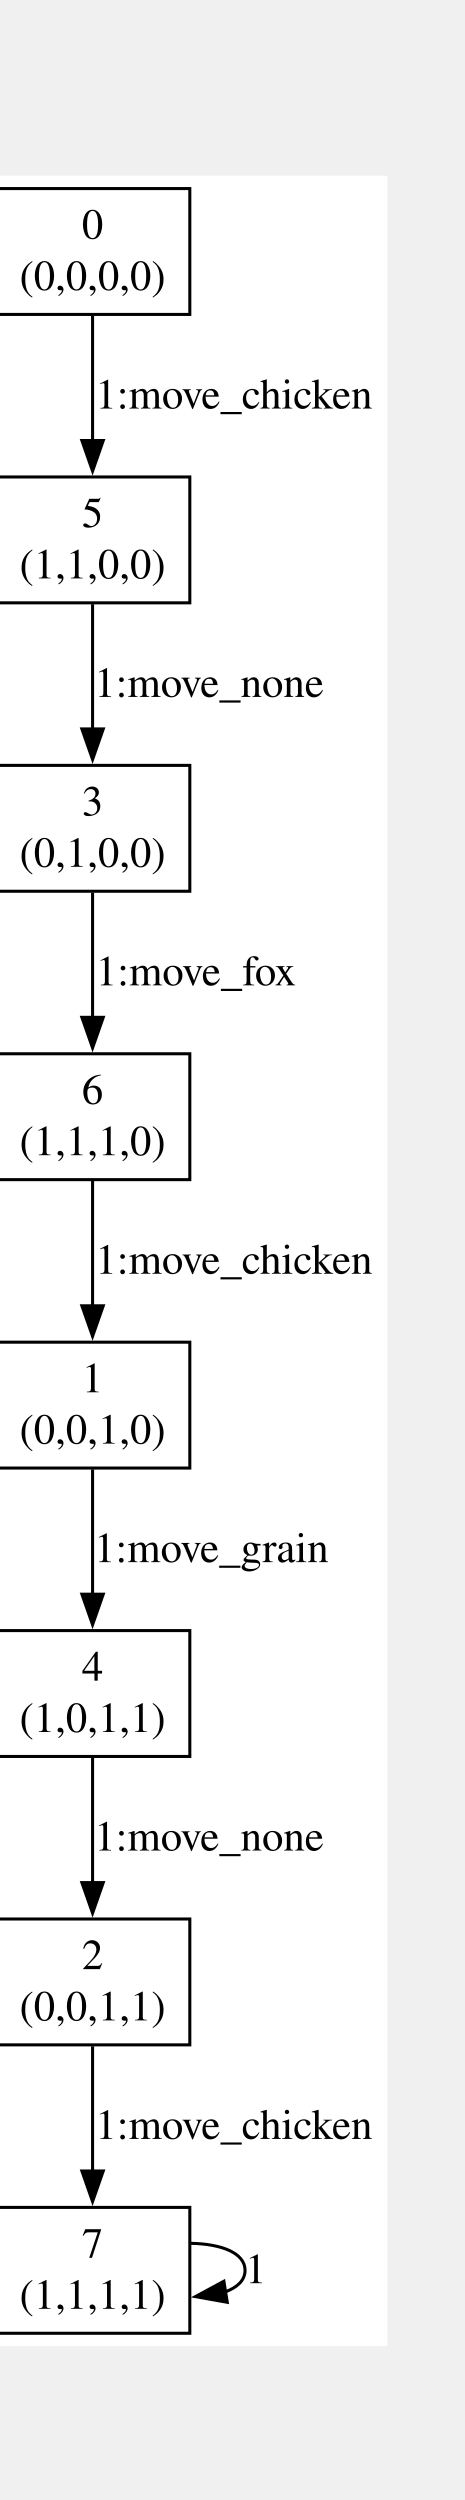
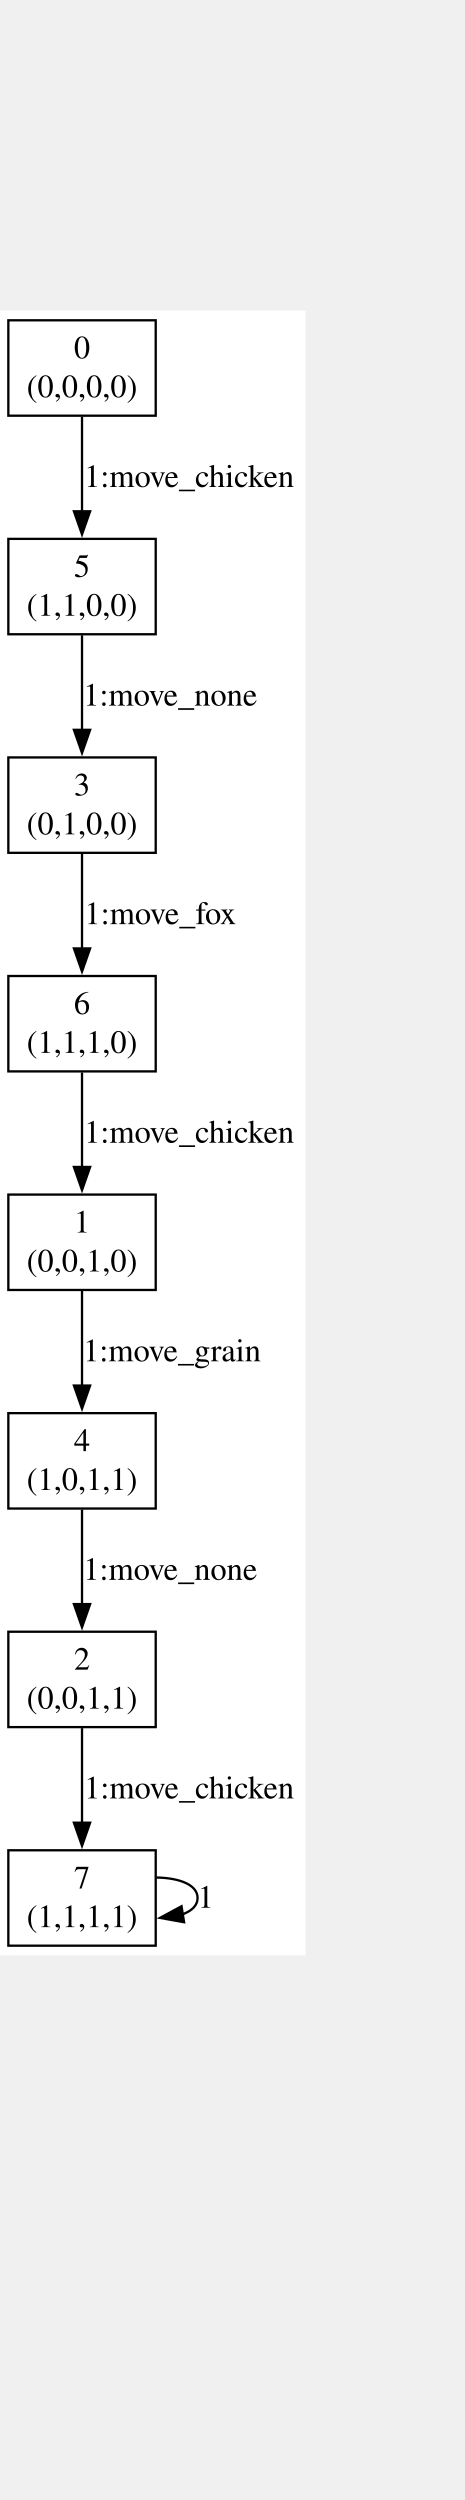
<svg xmlns="http://www.w3.org/2000/svg" width="132pt" height="710pt" viewBox="0.00 0.00 132.44 710.40">
-   <g id="graph0" class="graph" transform="translate(-1.401697,664.0478) scale(0.8705506)" data-name="M">
+   <g id="graph0" class="graph" transform="translate(2.317087,553.5636) scale(0.659754)" data-name="M">
    <polygon fill="white" stroke="none" points="-4,4 -4,-706.4 128.44,-706.4 128.44,4 -4,4" style="" />
    <g id="node1" class="node" pointer-events="visible" data-name="0">
      <polygon fill="none" stroke="black" points="63.74,-702.2 0.09,-702.2 0.09,-661 63.74,-661 63.74,-702.2" style="" />
      <text text-anchor="middle" x="31.91" y="-685.8" font-family="Times,serif" font-size="14.00" style="">0</text>
      <text text-anchor="middle" x="31.91" y="-669" font-family="Times,serif" font-size="14.00" style="">(0,0,0,0)</text>
    </g>
    <g id="node2" class="node" pointer-events="visible" data-name="5">
      <polygon fill="none" stroke="black" points="63.74,-607.8 0.09,-607.8 0.09,-566.6 63.74,-566.6 63.74,-607.8" style="" />
      <text text-anchor="middle" x="31.91" y="-591.4" font-family="Times,serif" font-size="14.00" style="">5</text>
      <text text-anchor="middle" x="31.91" y="-574.6" font-family="Times,serif" font-size="14.00" style="">(1,1,0,0)</text>
    </g>
    <g id="edge1" class="edge" data-name="0-&gt;5">
      <path fill="none" stroke="black" d="M31.91,-660.55C31.91,-648.56 31.91,-633.07 31.91,-619.5" style="" />
      <polygon fill="black" stroke="black" points="35.41,-619.72 31.91,-609.72 28.41,-619.72 35.41,-619.72" style="" />
      <text text-anchor="middle" x="78.17" y="-630.2" font-family="Times,serif" font-size="14.00" style="">1:move_chicken</text>
    </g>
    <g id="node7" class="node" pointer-events="visible" data-name="3">
      <polygon fill="none" stroke="black" points="63.74,-513.4 0.09,-513.4 0.09,-472.2 63.74,-472.2 63.74,-513.4" style="" />
      <text text-anchor="middle" x="31.91" y="-497" font-family="Times,serif" font-size="14.00" style="">3</text>
      <text text-anchor="middle" x="31.91" y="-480.2" font-family="Times,serif" font-size="14.00" style="">(0,1,0,0)</text>
    </g>
    <g id="edge6" class="edge" data-name="5-&gt;3">
      <path fill="none" stroke="black" d="M31.91,-566.15C31.91,-554.16 31.91,-538.67 31.91,-525.1" style="" />
      <polygon fill="black" stroke="black" points="35.41,-525.32 31.91,-515.32 28.41,-525.32 35.41,-525.32" style="" />
      <text text-anchor="middle" x="70.02" y="-535.8" font-family="Times,serif" font-size="14.00" style="">1:move_none</text>
    </g>
    <g id="node3" class="node" pointer-events="visible" data-name="1">
      <polygon fill="none" stroke="black" points="63.74,-324.6 0.09,-324.6 0.09,-283.4 63.74,-283.4 63.74,-324.6" style="" />
      <text text-anchor="middle" x="31.91" y="-308.2" font-family="Times,serif" font-size="14.00" style="">1</text>
      <text text-anchor="middle" x="31.91" y="-291.4" font-family="Times,serif" font-size="14.00" style="">(0,0,1,0)</text>
    </g>
    <g id="node4" class="node" pointer-events="visible" data-name="4">
      <polygon fill="none" stroke="black" points="63.74,-230.2 0.09,-230.2 0.09,-189 63.74,-189 63.74,-230.2" style="" />
      <text text-anchor="middle" x="31.91" y="-213.8" font-family="Times,serif" font-size="14.00" style="">4</text>
      <text text-anchor="middle" x="31.91" y="-197" font-family="Times,serif" font-size="14.00" style="">(1,0,1,1)</text>
    </g>
    <g id="edge2" class="edge" data-name="1-&gt;4">
      <path fill="none" stroke="black" d="M31.91,-282.95C31.91,-270.96 31.91,-255.47 31.91,-241.9" style="" />
      <polygon fill="black" stroke="black" points="35.41,-242.12 31.91,-232.12 28.41,-242.12 35.41,-242.12" style="" />
      <text text-anchor="middle" x="70.79" y="-252.6" font-family="Times,serif" font-size="14.00" style="">1:move_grain</text>
    </g>
    <g id="node5" class="node" pointer-events="visible" data-name="2">
      <polygon fill="none" stroke="black" points="63.74,-135.8 0.09,-135.8 0.09,-94.6 63.74,-94.6 63.74,-135.8" style="" />
      <text text-anchor="middle" x="31.91" y="-119.4" font-family="Times,serif" font-size="14.00" style="">2</text>
      <text text-anchor="middle" x="31.91" y="-102.6" font-family="Times,serif" font-size="14.00" style="">(0,0,1,1)</text>
    </g>
    <g id="edge5" class="edge" data-name="4-&gt;2">
      <path fill="none" stroke="black" d="M31.91,-188.55C31.91,-176.56 31.91,-161.07 31.91,-147.5" style="" />
      <polygon fill="black" stroke="black" points="35.41,-147.72 31.91,-137.72 28.41,-147.72 35.41,-147.72" style="" />
      <text text-anchor="middle" x="70.02" y="-158.2" font-family="Times,serif" font-size="14.00" style="">1:move_none</text>
    </g>
    <g id="node6" class="node" pointer-events="visible" data-name="7">
      <polygon fill="none" stroke="black" points="63.74,-41.4 0.09,-41.4 0.09,-0.2 63.74,-0.2 63.74,-41.4" style="" />
      <text text-anchor="middle" x="31.91" y="-25" font-family="Times,serif" font-size="14.00" style="">7</text>
      <text text-anchor="middle" x="31.91" y="-8.2" font-family="Times,serif" font-size="14.00" style="">(1,1,1,1)</text>
    </g>
    <g id="edge3" class="edge" data-name="2-&gt;7">
      <path fill="none" stroke="black" d="M31.91,-94.15C31.91,-82.16 31.91,-66.67 31.91,-53.1" style="" />
      <polygon fill="black" stroke="black" points="35.41,-53.32 31.91,-43.32 28.41,-53.32 35.41,-53.32" style="" />
      <text text-anchor="middle" x="78.17" y="-63.8" font-family="Times,serif" font-size="14.00" style="">1:move_chicken</text>
    </g>
    <g id="edge8" class="edge" data-name="7-&gt;7">
      <path fill="none" stroke="black" d="M64.08,-29.64C74.02,-29.46 81.82,-26.52 81.82,-20.8 81.82,-17.58 79.35,-15.25 75.42,-13.78" style="" />
      <polygon fill="black" stroke="black" points="76,-10.33 65.57,-12.2 74.89,-17.24 76,-10.33" style="" />
      <text text-anchor="middle" x="85.32" y="-16.6" font-family="Times,serif" font-size="14.00" style="">1</text>
    </g>
    <g id="node8" class="node" pointer-events="visible" data-name="6">
      <polygon fill="none" stroke="black" points="63.74,-419 0.09,-419 0.09,-377.8 63.74,-377.8 63.74,-419" style="" />
      <text text-anchor="middle" x="31.91" y="-402.6" font-family="Times,serif" font-size="14.00" style="">6</text>
      <text text-anchor="middle" x="31.91" y="-385.8" font-family="Times,serif" font-size="14.00" style="">(1,1,1,0)</text>
    </g>
    <g id="edge4" class="edge" data-name="3-&gt;6">
      <path fill="none" stroke="black" d="M31.91,-471.75C31.91,-459.76 31.91,-444.27 31.91,-430.7" style="" />
      <polygon fill="black" stroke="black" points="35.41,-430.92 31.91,-420.92 28.41,-430.92 35.41,-430.92" style="" />
      <text text-anchor="middle" x="65.74" y="-441.4" font-family="Times,serif" font-size="14.00" style="">1:move_fox</text>
    </g>
    <g id="edge7" class="edge" data-name="6-&gt;1">
      <path fill="none" stroke="black" d="M31.91,-377.35C31.91,-365.36 31.91,-349.87 31.91,-336.3" style="" />
      <polygon fill="black" stroke="black" points="35.41,-336.52 31.91,-326.52 28.41,-336.52 35.41,-336.52" style="" />
      <text text-anchor="middle" x="78.17" y="-347" font-family="Times,serif" font-size="14.00" style="">1:move_chicken</text>
    </g>
  </g>
</svg>
